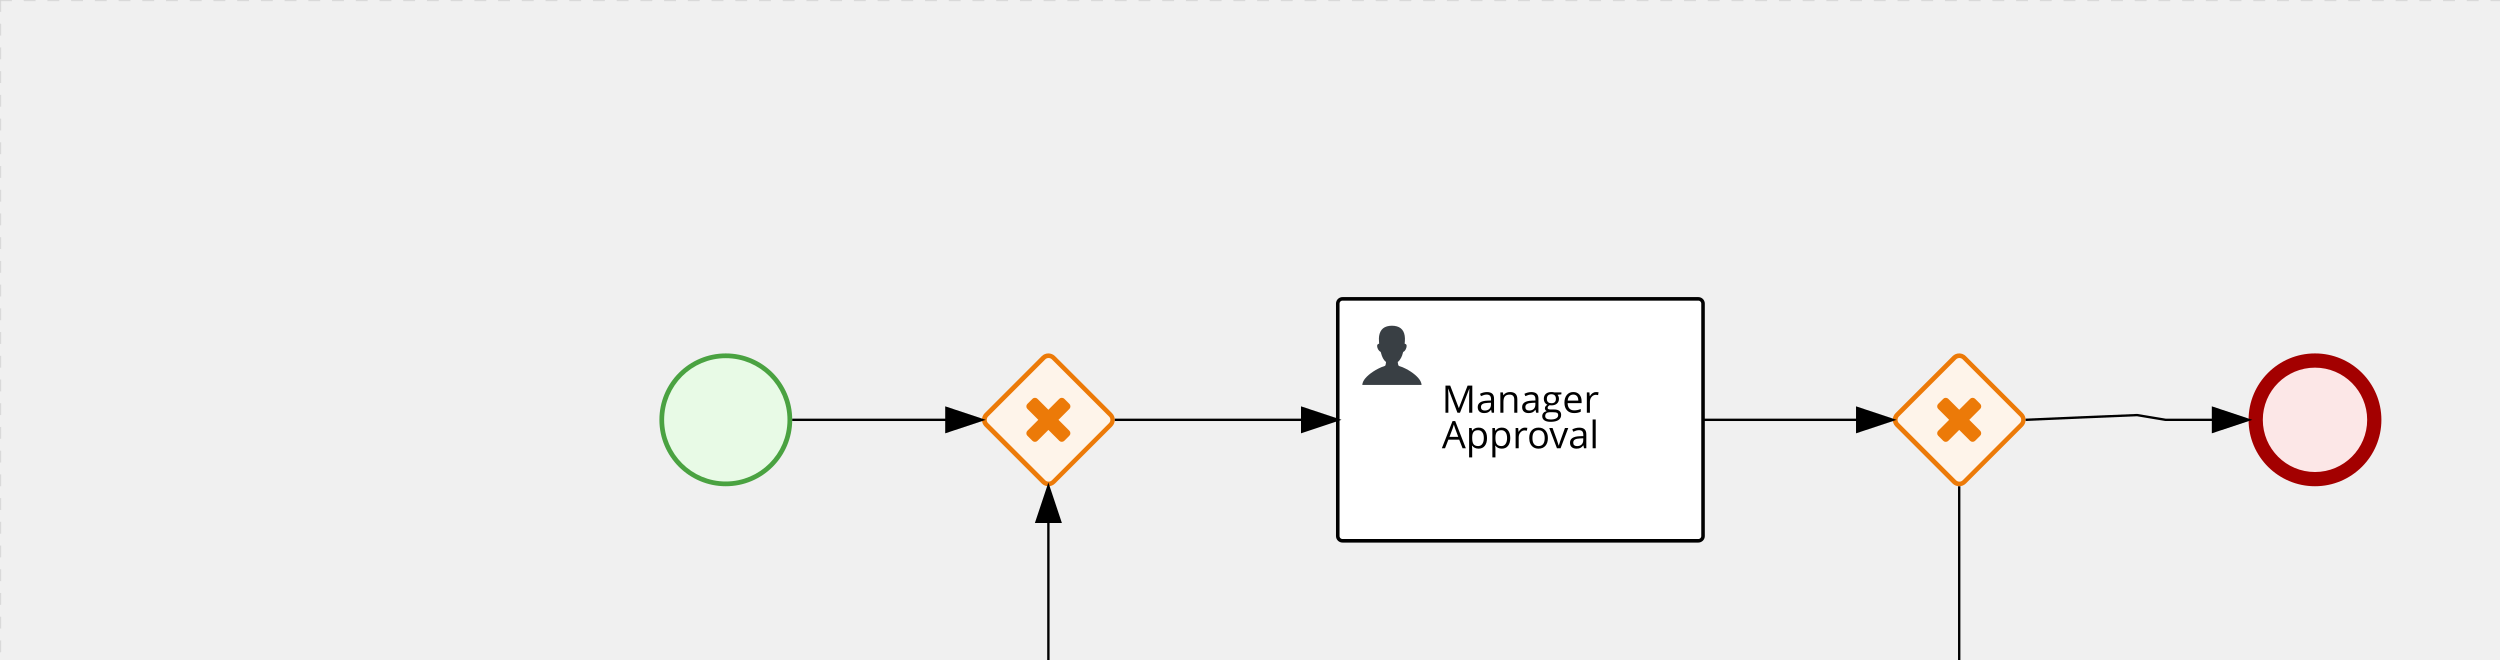
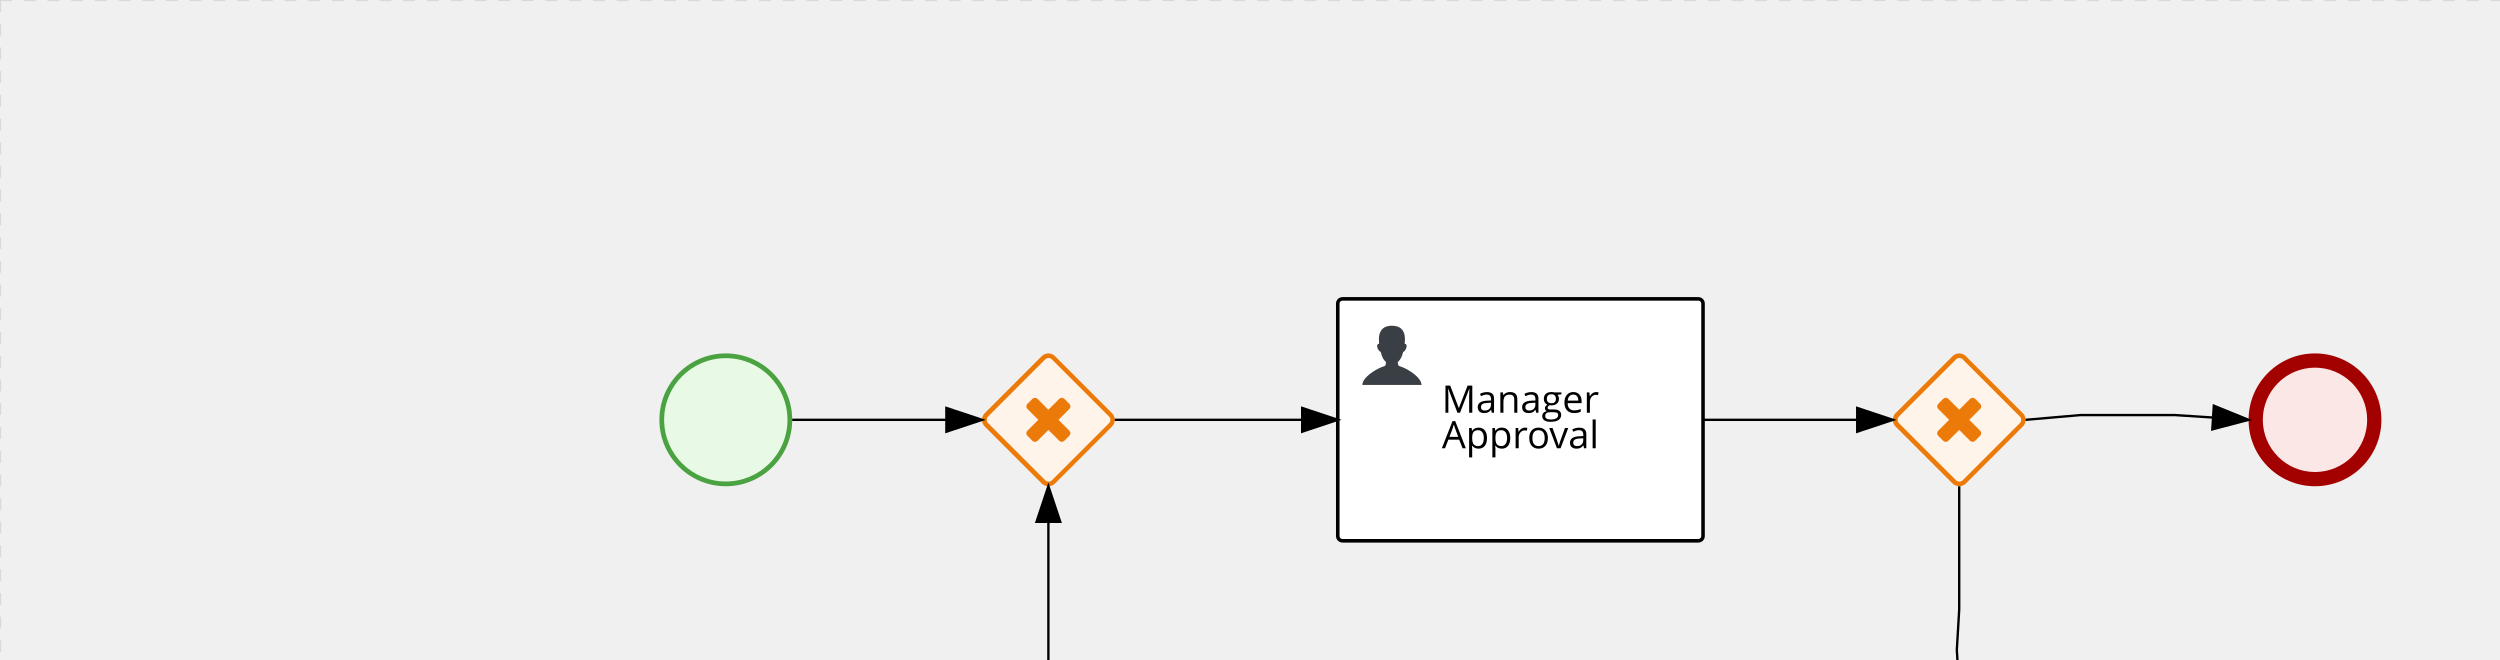
<svg xmlns="http://www.w3.org/2000/svg" version="1.1" width="1054" height="278" viewBox="0 0 1054 278">
  <defs />
  <g transform="matrix(1,0,0,1,0,0)">
    <g>
      <g>
        <g>
          <path fill="none" stroke="#d3d3d3" paint-order="fill stroke markers" d=" M 0 0 L 1200 0" stroke-miterlimit="10" stroke-opacity="0.8" stroke-dasharray="5" />
        </g>
        <g>
          <path fill="none" stroke="#d3d3d3" paint-order="fill stroke markers" d=" M 0 0 L 0 800" stroke-miterlimit="10" stroke-opacity="0.8" stroke-dasharray="5" />
        </g>
      </g>
      <g id="_A1C8B15C-C095-43A3-8C72-7679D05727AD" bpmn2nodeid="_A1C8B15C-C095-43A3-8C72-7679D05727AD" transform="matrix(1,0,0,1,414,149)">
        <g>
          <path fill="none" stroke="none" />
        </g>
        <g transform="matrix(0.125,0,0,0.125,0,0)">
          <g transform="matrix(1,0,0,1,0,0)">
            <path fill="#fef4ea" stroke="none" id="_A1C8B15C-C095-43A3-8C72-7679D05727AD?shapeType=BACKGROUND" paint-order="stroke fill markers" d=" M 0 0 M 224.4 4.3 C 216.4 4.3 208.4 7.3 202.3 13.4 L 13.5 202.2 C 1.3 214.4 1.3 234.2 13.5 246.4 L 202.2 435.1 C 208.3 441.2 216.4 444.2 224.3 444.2 C 232.2 444.2 240.3 441.2 246.4 435.1 L 435.1 246.4 C 447.3 234.2 447.3 214.4 435.1 202.2 L 246.5 13.4 C 240.4 7.3 232.4 4.3 224.4 4.3 L 224.4 4.3 Z" />
          </g>
          <g>
            <g transform="matrix(1,0,0,1,0,0)">
              <g transform="matrix(1,0,0,1,0,0)">
                <path fill="#ec7a08" stroke="none" id="_A1C8B15C-C095-43A3-8C72-7679D05727AD?shapeType=BORDER&amp;renderType=FILL" paint-order="stroke fill markers" d=" M 0 0 M 20.8 212.7 L 213.3 20.2 C 219.6 13.9 229.7 13.9 235.9 20.2 L 428.4 212.7 C 434.7 219 434.7 229.1 428.4 235.3 L 235.9 427.8 C 229.6 434.1 219.5 434.1 213.3 427.8 L 20.8 235.3 C 14.5 229.1 14.5 218.9 20.8 212.7 L 20.8 212.7 Z M 0 0 M 0 224 C 0 232.1 3.1 240.3 9.3 246.5 L 201.5 438.7 C 213.9 451.1 234.1 451.1 246.5 438.7 L 438.7 246.5 C 444.9 240.3 448 232.1 448 224 C 448 215.9 444.9 207.7 438.7 201.5 L 246.5 9.3 C 234.1 -3.1 213.9 -3.1 201.5 9.3 L 9.3 201.5 C 3.1 207.7 0 215.9 0 224 L 0 224 Z" />
              </g>
            </g>
          </g>
          <g>
            <g transform="matrix(1,0,0,1,0,0)">
              <g transform="matrix(1,0,0,1,0,0)">
                <path fill="#ec7a08" stroke="none" id="_A1C8B15C-C095-43A3-8C72-7679D05727ADundefined" paint-order="stroke fill markers" d=" M 0 0 M 298.2 269.2 C 298.2 272.6 297.1 275.3 294.7 277.7 L 277.7 294.7 C 275.3 297.1 272.6 298.2 269.2 298.2 C 265.8 298.2 263.1 297.1 260.7 294.7 L 224 258 L 187.2 294.8 C 184.8 297.2 182.1 298.3 178.7 298.3 C 175.3 298.3 172.6 297.2 170.2 294.8 L 153.2 277.8 C 150.8 275.4 149.7 272.7 149.7 269.3 C 149.7 265.9 150.8 263.2 153.2 260.8 L 190 224 L 153.2 187.2 C 150.8 184.8 149.7 182 149.7 178.7 C 149.7 175.3 150.8 172.5 153.2 170.2 L 170.2 153.2 C 172.6 150.8 175.3 149.7 178.7 149.7 C 182.1 149.7 184.8 150.8 187.2 153.2 L 224 190 L 260.8 153.2 C 263.2 150.8 265.9 149.7 269.3 149.7 C 272.7 149.7 275.4 150.8 277.8 153.2 L 294.8 170.2 C 297.2 172.5 298.3 175.3 298.3 178.7 C 298.3 182 297.2 184.8 294.8 187.2 L 258 224 L 294.8 260.8 C 297.1 263.1 298.2 265.9 298.2 269.2 Z" />
              </g>
            </g>
          </g>
        </g>
        <g transform="matrix(1,0,0,1,28,61)" />
      </g>
      <g id="_C8868D61-E72C-4F2F-BFEC-0B71C4332D25" bpmn2nodeid="_C8868D61-E72C-4F2F-BFEC-0B71C4332D25" transform="matrix(1,0,0,1,798,149)">
        <g>
          <path fill="none" stroke="none" />
        </g>
        <g transform="matrix(0.125,0,0,0.125,0,0)">
          <g transform="matrix(1,0,0,1,0,0)">
            <path fill="#fef4ea" stroke="none" id="_C8868D61-E72C-4F2F-BFEC-0B71C4332D25?shapeType=BACKGROUND" paint-order="stroke fill markers" d=" M 0 0 M 224.4 4.3 C 216.4 4.3 208.4 7.3 202.3 13.4 L 13.5 202.2 C 1.3 214.4 1.3 234.2 13.5 246.4 L 202.2 435.1 C 208.3 441.2 216.4 444.2 224.3 444.2 C 232.2 444.2 240.3 441.2 246.4 435.1 L 435.1 246.4 C 447.3 234.2 447.3 214.4 435.1 202.2 L 246.5 13.4 C 240.4 7.3 232.4 4.3 224.4 4.3 L 224.4 4.3 Z" />
          </g>
          <g>
            <g transform="matrix(1,0,0,1,0,0)">
              <g transform="matrix(1,0,0,1,0,0)">
                <path fill="#ec7a08" stroke="none" id="_C8868D61-E72C-4F2F-BFEC-0B71C4332D25?shapeType=BORDER&amp;renderType=FILL" paint-order="stroke fill markers" d=" M 0 0 M 20.8 212.7 L 213.3 20.2 C 219.6 13.9 229.7 13.9 235.9 20.2 L 428.4 212.7 C 434.7 219 434.7 229.1 428.4 235.3 L 235.9 427.8 C 229.6 434.1 219.5 434.1 213.3 427.8 L 20.8 235.3 C 14.5 229.1 14.5 218.9 20.8 212.7 L 20.8 212.7 Z M 0 0 M 0 224 C 0 232.1 3.1 240.3 9.3 246.5 L 201.5 438.7 C 213.9 451.1 234.1 451.1 246.5 438.7 L 438.7 246.5 C 444.9 240.3 448 232.1 448 224 C 448 215.9 444.9 207.7 438.7 201.5 L 246.5 9.3 C 234.1 -3.1 213.9 -3.1 201.5 9.3 L 9.3 201.5 C 3.1 207.7 0 215.9 0 224 L 0 224 Z" />
              </g>
            </g>
          </g>
          <g>
            <g transform="matrix(1,0,0,1,0,0)">
              <g transform="matrix(1,0,0,1,0,0)">
                <path fill="#ec7a08" stroke="none" id="_C8868D61-E72C-4F2F-BFEC-0B71C4332D25undefined" paint-order="stroke fill markers" d=" M 0 0 M 298.2 269.2 C 298.2 272.6 297.1 275.3 294.7 277.7 L 277.7 294.7 C 275.3 297.1 272.6 298.2 269.2 298.2 C 265.8 298.2 263.1 297.1 260.7 294.7 L 224 258 L 187.2 294.8 C 184.8 297.2 182.1 298.3 178.7 298.3 C 175.3 298.3 172.6 297.2 170.2 294.8 L 153.2 277.8 C 150.8 275.4 149.7 272.7 149.7 269.3 C 149.7 265.9 150.8 263.2 153.2 260.8 L 190 224 L 153.2 187.2 C 150.8 184.8 149.7 182 149.7 178.7 C 149.7 175.3 150.8 172.5 153.2 170.2 L 170.2 153.2 C 172.6 150.8 175.3 149.7 178.7 149.7 C 182.1 149.7 184.8 150.8 187.2 153.2 L 224 190 L 260.8 153.2 C 263.2 150.8 265.9 149.7 269.3 149.7 C 272.7 149.7 275.4 150.8 277.8 153.2 L 294.8 170.2 C 297.2 172.5 298.3 175.3 298.3 178.7 C 298.3 182 297.2 184.8 294.8 187.2 L 258 224 L 294.8 260.8 C 297.1 263.1 298.2 265.9 298.2 269.2 Z" />
              </g>
            </g>
          </g>
        </g>
        <g transform="matrix(1,0,0,1,28,61)" />
      </g>
      <g id="_F9DB9D4B-3CCC-4E08-A3F3-522863BE9F4F" bpmn2nodeid="_F9DB9D4B-3CCC-4E08-A3F3-522863BE9F4F" transform="matrix(1,0,0,1,278,149)">
        <g>
          <path fill="none" stroke="none" />
        </g>
        <g transform="matrix(0.125,0,0,0.125,0,0)">
          <g transform="matrix(1,0,0,1,0,0)">
            <path fill="#e8fae6" stroke="none" id="_F9DB9D4B-3CCC-4E08-A3F3-522863BE9F4F?shapeType=BACKGROUND" paint-order="stroke fill markers" d=" M 0 0 M 444 224 C 444 263.9 434.2 300.8 414.4 334.5 C 394.7 368.2 368 394.9 334.4 414.5 C 300.8 434.1 263.9 444 224 444 C 184.1 444 147.2 434.2 113.5 414.4 C 79.8 394.7 53.1 368 33.5 334.4 C 13.9 300.8 4 263.9 4 224 C 4 184.1 13.8 147.2 33.6 113.5 C 53.4 79.8 80.1 53.1 113.6 33.5 C 147.1 13.9 184.1 4 224 4 C 263.9 4 300.8 13.8 334.5 33.6 C 368.2 53.4 394.9 80.1 414.5 113.6 C 434.1 147.1 444 184.1 444 224 Z" />
          </g>
          <g>
            <g transform="matrix(1,0,0,1,0,0)">
              <g transform="matrix(1,0,0,1,0,0)">
                <path fill="#4aa241" stroke="none" id="_F9DB9D4B-3CCC-4E08-A3F3-522863BE9F4F?shapeType=BORDER&amp;renderType=FILL" paint-order="stroke fill markers" d=" M 0 0 M 224 0 C 100.3 0 0 100.3 0 224 C 0 347.7 100.3 448 224 448 C 347.7 448 448 347.7 448 224 C 448 100.3 347.7 0 224 0 Z M 0 0 M 224 432 C 109.1 432 16 338.9 16 224 C 16 109.1 109.1 16 224 16 C 338.9 16 432 109.1 432 224 C 432 338.9 338.9 432 224 432 Z" />
              </g>
            </g>
          </g>
        </g>
        <g transform="matrix(1,0,0,1,28,61)" />
      </g>
      <g id="_7473E2D3-EE54-4088-8847-46D4B9E4FC56" bpmn2nodeid="_7473E2D3-EE54-4088-8847-46D4B9E4FC56">
        <g>
          <path fill="none" stroke="#000000" paint-order="fill stroke markers" d=" M 334 177 L 399 177" stroke-miterlimit="10" stroke-dasharray="" />
        </g>
        <g transform="matrix(1,0,0,1,334,177)" />
        <g transform="matrix(6.123233995736766e-17,1,-1,6.123233995736766e-17,414,172)">
          <path fill="#000000" stroke="#000000" paint-order="fill stroke markers" d=" M 10 15 L 0 15 L 5 0 Z" stroke-miterlimit="10" stroke-dasharray="" />
        </g>
        <g transform="matrix(1,0,0,1,334,167)" />
      </g>
      <g id="_F4DAC7FB-6C13-45ED-A201-2615AB6189CF" bpmn2nodeid="_F4DAC7FB-6C13-45ED-A201-2615AB6189CF">
        <g>
-           <path fill="none" stroke="rgb(0,0,0)" paint-order="fill stroke markers" d=" M 826 205 L 826 257 L 826 291 L 826 306 L 824 307 L 826 325 L 810 325 L 781 325 L 760 325 L 442 325 L 442 268 L 442 220" stroke-miterlimit="10" stroke-dasharray="" />
+           <path fill="none" stroke="rgb(0,0,0)" paint-order="fill stroke markers" d=" M 826 205 L 826 257 L 825 274 L 826 291 L 826 306 L 826 325 L 810 325 L 781 325 L 760 325 L 442 325 L 442 268 L 442 220" stroke-miterlimit="10" stroke-dasharray="" />
        </g>
        <g transform="matrix(1,0,0,1,826,205)" />
        <g transform="matrix(1,0,0,1,437,205)">
          <path fill="rgb(0,0,0)" stroke="rgb(0,0,0)" paint-order="fill stroke markers" d=" M 10 15 L 0 15 L 5 0 Z" stroke-miterlimit="10" stroke-dasharray="" />
        </g>
        <g transform="matrix(1,0,0,1,836,231)" />
      </g>
      <g transform="matrix(1,0,0,1,414,149)" />
      <g transform="matrix(1,0,0,1,798,149)" />
      <g transform="matrix(1,0,0,1,278,149)" />
+       <g id="_893DAA19-7897-4B0C-8C44-19044C959949" bpmn2nodeid="_893DAA19-7897-4B0C-8C44-19044C959949" transform="matrix(1,0,0,1,948,149)">
+         <g>
+           <path fill="none" stroke="none" />
+         </g>
+         <g transform="matrix(0.125,0,0,0.125,0,0)">
+           <g transform="matrix(1,0,0,1,0,0)">
+             <path fill="#fce7e7" stroke="none" id="_893DAA19-7897-4B0C-8C44-19044C959949?shapeType=BACKGROUND" paint-order="stroke fill markers" d=" M 0 0 M 444 224 C 444 263.9 434.2 300.8 414.4 334.5 C 394.7 368.2 368 394.9 334.4 414.5 C 300.8 434.1 263.9 444 224 444 C 184.1 444 147.2 434.2 113.5 414.4 C 79.8 394.7 53.1 368 33.5 334.4 C 13.9 300.8 4 263.9 4 224 C 4 184.1 13.8 147.2 33.6 113.5 C 53.4 79.8 80.1 53.1 113.6 33.5 C 147.1 13.9 184.1 4 224 4 C 263.9 4 300.8 13.8 334.5 33.6 C 368.2 53.4 394.9 80.1 414.5 113.6 C 434.1 147.1 444 184.1 444 224 Z" />
+           </g>
+           <g>
+             <g transform="matrix(1,0,0,1,0,0)">
+               <g transform="matrix(1,0,0,1,0,0)">
+                 <path fill="rgb(163,0,0)" stroke="none" id="_893DAA19-7897-4B0C-8C44-19044C959949?shapeType=BORDER&amp;renderType=FILL" paint-order="stroke fill markers" d=" M 0 0 M 224 0 C 100.3 0 0 100.3 0 224 C 0 347.7 100.3 448 224 448 C 347.7 448 448 347.7 448 224 C 448 100.3 347.7 0 224 0 Z M 0 0 M 224 400 C 126.8 400 48 321.2 48 224 C 48 126.8 126.8 48 224 48 C 321.2 48 400 126.8 400 224 C 400 321.2 321.2 400 224 400 Z" />
+               </g>
+             </g>
+           </g>
+         </g>
+         <g transform="matrix(1,0,0,1,28,61)" />
+       </g>
+       <g id="_8F87C13C-8C3F-4CA6-9C7D-FE0F6EF5641E" bpmn2nodeid="_8F87C13C-8C3F-4CA6-9C7D-FE0F6EF5641E">
+         <g>
+           <path fill="none" stroke="#000000" paint-order="fill stroke markers" d=" M 854 177 L 877 175 L 901 175 L 917 175 L 933.031 176.034" stroke-miterlimit="10" stroke-dasharray="" />
+         </g>
+         <g transform="matrix(1,0,0,1,854,177)" />
+         <g transform="matrix(-0.06438228,0.9979253,-0.9979253,-0.06438228,948.3219,172.0104)">
+           <path fill="#000000" stroke="#000000" paint-order="fill stroke markers" d=" M 10 15 L 0 15 L 5 0 Z" stroke-miterlimit="10" stroke-dasharray="" />
+         </g>
+         <g transform="matrix(1,0,0,1,854.8663,166.0376)" />
+       </g>
+       <g transform="matrix(1,0,0,1,948,149)" />
      <g id="_A16420A1-13D5-4344-B6F9-5603CCB452DD" bpmn2nodeid="_A16420A1-13D5-4344-B6F9-5603CCB452DD" transform="matrix(1,0,0,1,564,126)">
        <g>
          <path fill="none" stroke="none" />
        </g>
        <g transform="matrix(1,0,0,1,0,0)">
          <path fill="#ffffff" stroke="none" id="_A16420A1-13D5-4344-B6F9-5603CCB452DD?shapeType=BACKGROUND" paint-order="stroke fill markers" d=" M 2 0 L 152 0 L 152 0 A 2 2 0 0 1 154 2 L 154 100 L 154 100 A 2 2 0 0 1 152 102 L 2 102 L 2 102 A 2 2 0 0 1 0 100 L 0 2 L 0 2 A 2 2 0 0 1 2 0 Z" />
        </g>
        <g transform="matrix(1,0,0,1,0,0)">
          <path fill="none" stroke="rgb(0,0,0)" id="_A16420A1-13D5-4344-B6F9-5603CCB452DD?shapeType=BORDER&amp;renderType=STROKE" paint-order="fill stroke markers" d=" M 2 0 L 152 0 L 152 0 A 2 2 0 0 1 154 2 L 154 100 L 154 100 A 2 2 0 0 1 152 102 L 2 102 L 2 102 A 2 2 0 0 1 0 100 L 0 2 L 0 2 A 2 2 0 0 1 2 0 Z" stroke-miterlimit="10" stroke-width="1.5" stroke-dasharray="" />
        </g>
        <g>
          <g transform="matrix(0.06,0,0,0.06,9.4,9.4)">
            <g transform="matrix(1,0,0,1,0,0)">
              <path fill="#393f44" stroke="none" id="_A16420A1-13D5-4344-B6F9-5603CCB452DDundefined" paint-order="stroke fill markers" d=" M 0 0 M 16 445.21 C 16 440.869 18.784 431.129 22.001 424.217 C 35.768 394.64 77.283 359.28 129 333.084 C 144.516 325.224 157.347 319.964 167.807 317.174 C 171.932 316.074 175.729 314.414 176.525 313.363 C 178.894 310.234 180.914 302.908 181.727 294.5 L 182.5 286.5 L 178.507 283.455 C 166.303 274.146 154.284 251.678 148.04 226.5 C 145.611 216.707 145.056 215.462 142.984 215.158 C 141.703 214.97 138.083 212.243 134.939 209.099 C 123.233 197.393 116.891 177.376 121.44 166.49 C 123.002 162.751 128.155 159.01 131.75 159.004 C 134.448 159 134.471 158.603 132.914 138.788 C 130.927 113.496 134.279 92.265 143.132 74.076 C 152.232 55.38 167.569 42.882 189.049 36.66 C 210.203 30.532 237.797 30.532 258.951 36.66 C 300.042 48.563 318.958 83.806 314.955 141 C 314.32 150.075 313.624 157.788 313.409 158.14 C 313.194 158.493 314.575 159.073 316.479 159.43 C 328.929 161.766 330.986 177.018 321.496 196.621 C 316.903 206.109 309.357 214.508 304.817 215.185 C 303.023 215.453 302.293 217.146 299.943 226.5 C 296.659 239.567 294.474 245.305 287.948 257.995 C 282.491 268.606 273.035 281.109 268.108 284.229 L 264.871 286.278 L 265.518 292.889 C 266.345 301.33 268.639 309.871 270.877 312.837 C 272.067 314.415 275.002 315.79 280.063 317.139 C 291.069 320.075 303.617 325.274 321 334.102 C 369.815 358.891 410.848 393.758 425.032 422.5 C 429.07 430.682 432 440.232 432 445.21 L 432 448 L 224 448 L 16 448 L 16 445.21 Z" />
            </g>
          </g>
        </g>
        <g transform="matrix(1,0,0,1,4.04,13.68)">
          <g transform="matrix(0.04,0,0,0.04,63.36,69.12)">
            <g transform="matrix(1,0,0,1,0,0)">
              <path fill="none" stroke="none" />
            </g>
            <g transform="matrix(1,0,0,1,0,0)">
              <path fill="none" stroke="none" />
            </g>
          </g>
        </g>
        <g transform="matrix(1,0,0,1,41.75391,36)">
          <text fill="#000000" stroke="none" font-family="Open Sans" font-size="12pt" font-style="normal" font-weight="normal" text-decoration="normal" x="35.246" y="12" text-anchor="middle" dominant-baseline="alphabetic">Manager </text>
          <text fill="#000000" stroke="none" font-family="Open Sans" font-size="12pt" font-style="normal" font-weight="normal" text-decoration="normal" x="35.246" y="27" text-anchor="middle" dominant-baseline="alphabetic">Approval </text>
        </g>
      </g>
      <g id="_7BA8CBB1-C26A-4301-B92F-6BC8BCB70165" bpmn2nodeid="_7BA8CBB1-C26A-4301-B92F-6BC8BCB70165">
        <g>
          <path fill="none" stroke="#000000" paint-order="fill stroke markers" d=" M 718 177 L 783 177" stroke-miterlimit="10" stroke-dasharray="" />
        </g>
        <g transform="matrix(1,0,0,1,718,177)" />
        <g transform="matrix(6.123233995736766e-17,1,-1,6.123233995736766e-17,798,172)">
          <path fill="#000000" stroke="#000000" paint-order="fill stroke markers" d=" M 10 15 L 0 15 L 5 0 Z" stroke-miterlimit="10" stroke-dasharray="" />
        </g>
        <g transform="matrix(1,0,0,1,718,167)" />
      </g>
      <g id="_B2095F0B-992E-4414-B77C-AEEF77826CE4" bpmn2nodeid="_B2095F0B-992E-4414-B77C-AEEF77826CE4">
        <g>
          <path fill="none" stroke="#000000" paint-order="fill stroke markers" d=" M 470 177 L 549 177" stroke-miterlimit="10" stroke-dasharray="" />
        </g>
        <g transform="matrix(1,0,0,1,470,177)" />
        <g transform="matrix(6.123233995736766e-17,1,-1,6.123233995736766e-17,564,172)">
          <path fill="#000000" stroke="#000000" paint-order="fill stroke markers" d=" M 10 15 L 0 15 L 5 0 Z" stroke-miterlimit="10" stroke-dasharray="" />
        </g>
        <g transform="matrix(1,0,0,1,470,167)" />
      </g>
      <g transform="matrix(1,0,0,1,564,126)" />
-       <g id="_893DAA19-7897-4B0C-8C44-19044C959949" bpmn2nodeid="_893DAA19-7897-4B0C-8C44-19044C959949" transform="matrix(1,0,0,1,948,149)">
-         <g>
-           <path fill="none" stroke="none" />
-         </g>
-         <g transform="matrix(0.125,0,0,0.125,0,0)">
-           <g transform="matrix(1,0,0,1,0,0)">
-             <path fill="#fce7e7" stroke="none" id="_893DAA19-7897-4B0C-8C44-19044C959949?shapeType=BACKGROUND" paint-order="stroke fill markers" d=" M 0 0 M 444 224 C 444 263.9 434.2 300.8 414.4 334.5 C 394.7 368.2 368 394.9 334.4 414.5 C 300.8 434.1 263.9 444 224 444 C 184.1 444 147.2 434.2 113.5 414.4 C 79.8 394.7 53.1 368 33.5 334.4 C 13.9 300.8 4 263.9 4 224 C 4 184.1 13.8 147.2 33.6 113.5 C 53.4 79.8 80.1 53.1 113.6 33.5 C 147.1 13.9 184.1 4 224 4 C 263.9 4 300.8 13.8 334.5 33.6 C 368.2 53.4 394.9 80.1 414.5 113.6 C 434.1 147.1 444 184.1 444 224 Z" />
-           </g>
-           <g>
-             <g transform="matrix(1,0,0,1,0,0)">
-               <g transform="matrix(1,0,0,1,0,0)">
-                 <path fill="rgb(163,0,0)" stroke="none" id="_893DAA19-7897-4B0C-8C44-19044C959949?shapeType=BORDER&amp;renderType=FILL" paint-order="stroke fill markers" d=" M 0 0 M 224 0 C 100.3 0 0 100.3 0 224 C 0 347.7 100.3 448 224 448 C 347.7 448 448 347.7 448 224 C 448 100.3 347.7 0 224 0 Z M 0 0 M 224 400 C 126.8 400 48 321.2 48 224 C 48 126.8 126.8 48 224 48 C 321.2 48 400 126.8 400 224 C 400 321.2 321.2 400 224 400 Z" />
-               </g>
-             </g>
-           </g>
-         </g>
-         <g transform="matrix(1,0,0,1,28,61)" />
-       </g>
-       <g id="_8F87C13C-8C3F-4CA6-9C7D-FE0F6EF5641E" bpmn2nodeid="_8F87C13C-8C3F-4CA6-9C7D-FE0F6EF5641E">
-         <g>
-           <path fill="none" stroke="rgb(0,0,0)" paint-order="fill stroke markers" d=" M 854 177 L 877 176 L 901 175 L 913 177 L 933 177" stroke-miterlimit="10" stroke-dasharray="" />
-         </g>
-         <g transform="matrix(1,0,0,1,854,177)" />
-         <g transform="matrix(6.123233995736766e-17,1,-1,6.123233995736766e-17,948,172)">
-           <path fill="rgb(0,0,0)" stroke="rgb(0,0,0)" paint-order="fill stroke markers" d=" M 10 15 L 0 15 L 5 0 Z" stroke-miterlimit="10" stroke-dasharray="" />
-         </g>
-         <g transform="matrix(1,0,0,1,854.4344,166.5094)" />
-       </g>
-       <g transform="matrix(1,0,0,1,948,149)" />
    </g>
  </g>
</svg>
